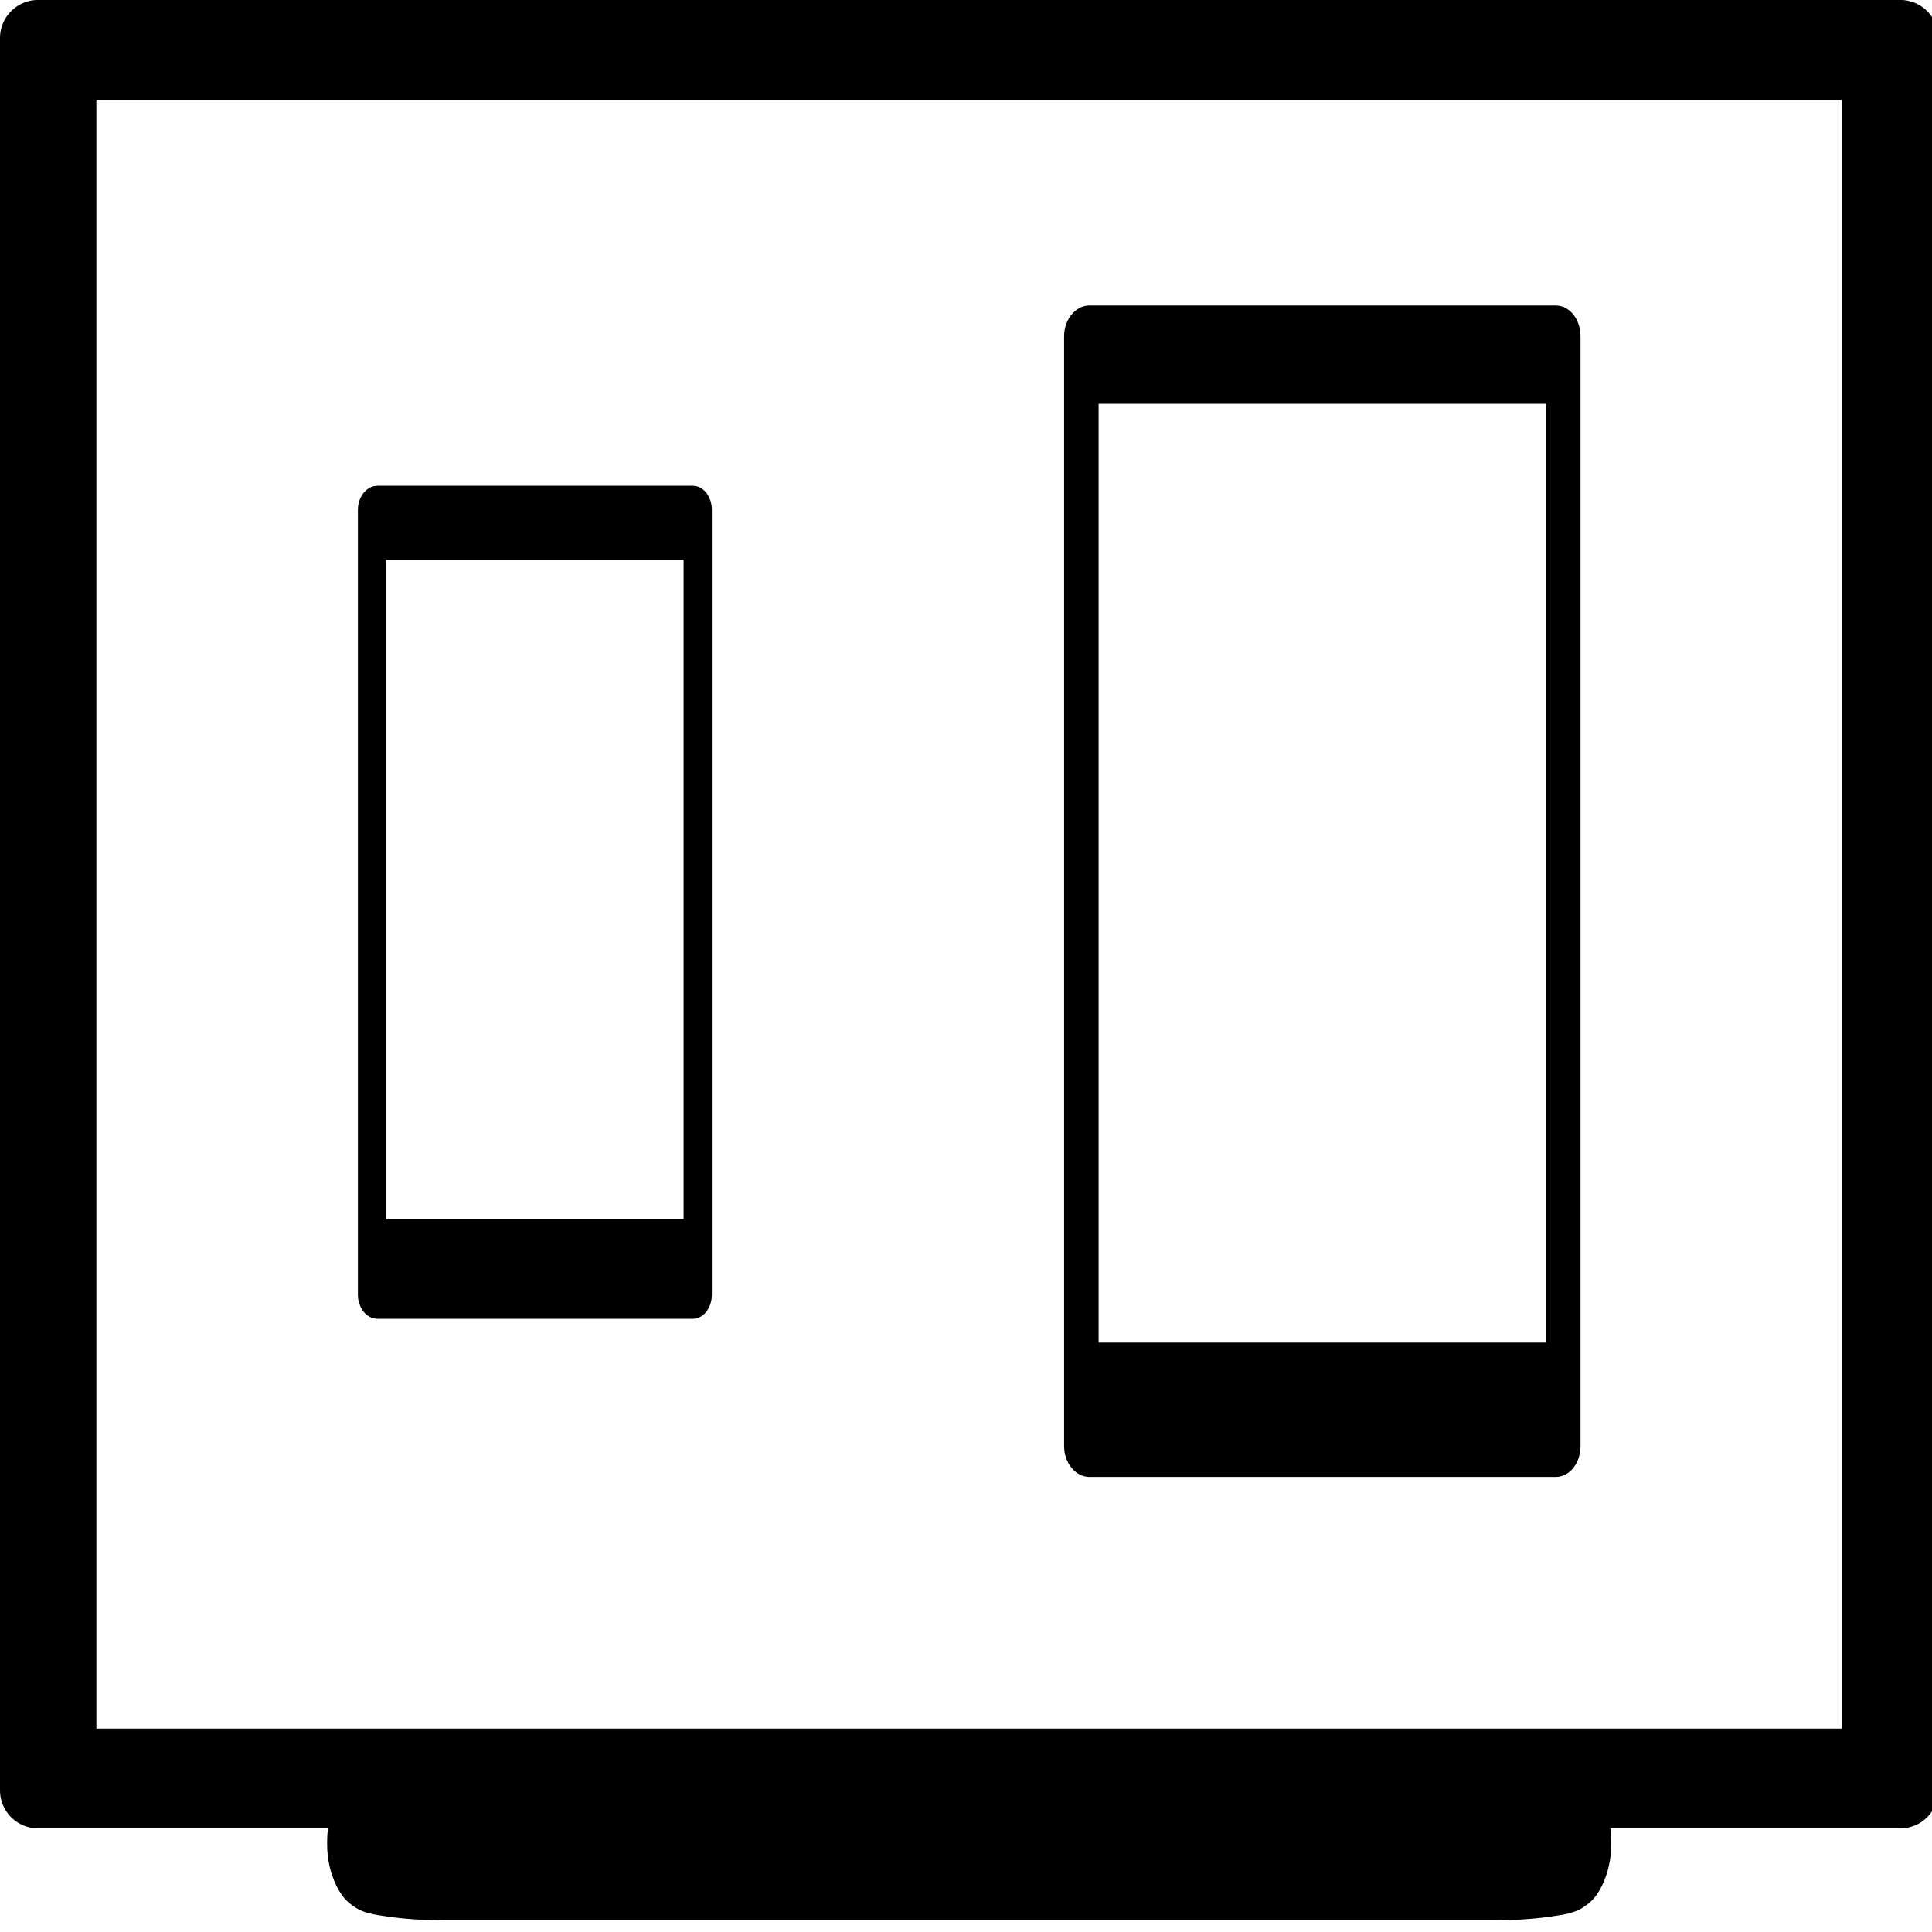
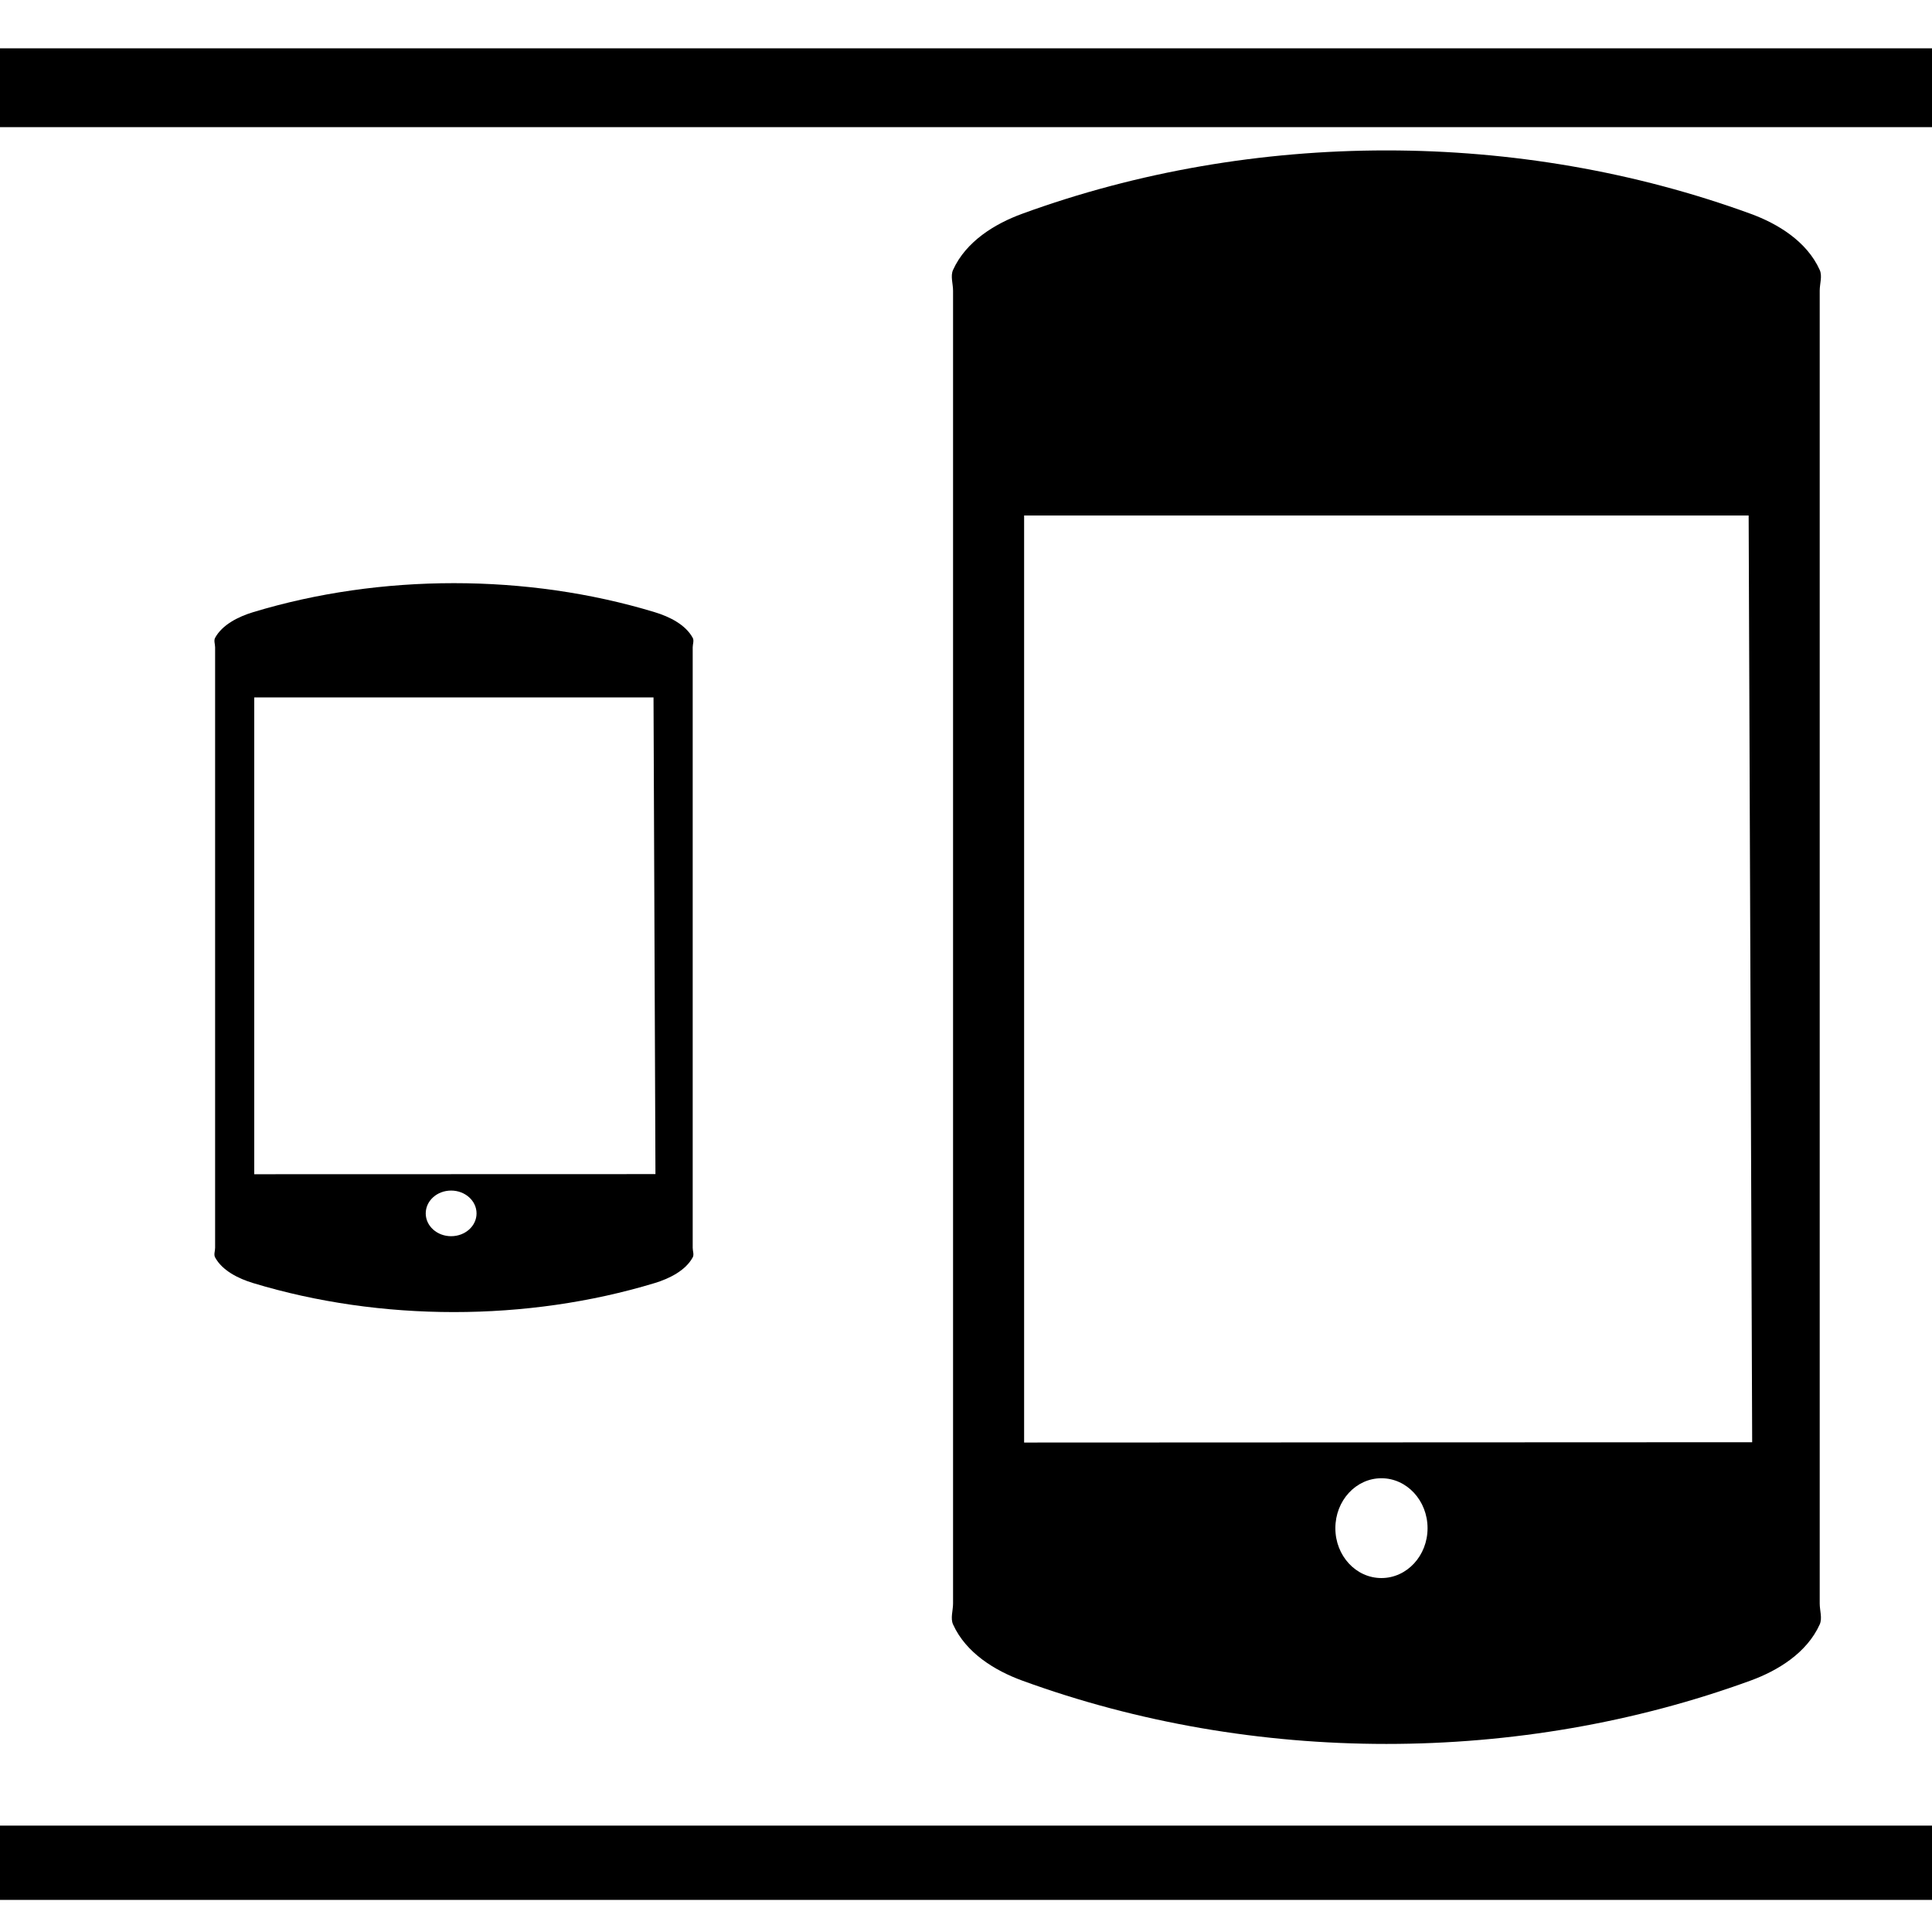
- <svg xmlns="http://www.w3.org/2000/svg" id="svg2985" height="100%" width="100%" version="1.1" viewBox="0 0 100 100">
-   <defs id="defs11">
-     <marker orient="auto" refY="0.0" refX="0.0" id="Arrow1Mstart" style="overflow:visible">
-       <path id="path3770" d="M 0.0,0.0 L 5.0,-5.0 L -12.5,0.0 L 5.0,5.0 L 0.0,0.0 z " style="fill-rule:evenodd;stroke:#000000;stroke-width:1.0pt" transform="scale(0.4) translate(10,0)" />
-     </marker>
-     <marker orient="auto" refY="0.0" refX="0.0" id="Arrow2Lstart" style="overflow:visible">
-       <path id="path3782" style="fill-rule:evenodd;stroke-width:0.625;stroke-linejoin:round" d="M 8.719,4.034 L -2.207,0.016 L 8.719,-4.002 C 6.973,-1.63 6.983,1.616 8.719,4.034 z " transform="scale(1.1) translate(1,0)" />
-     </marker>
-     <marker orient="auto" refY="0.0" refX="0.0" id="Arrow2Lend" style="overflow:visible;">
-       <path id="path3785" style="fill-rule:evenodd;stroke-width:0.625;stroke-linejoin:round;" d="M 8.719,4.034 L -2.207,0.016 L 8.719,-4.002 C 6.973,-1.63 6.983,1.616 8.719,4.034 z " transform="scale(1.1) rotate(180) translate(1,0)" />
-     </marker>
-     <marker orient="auto" refY="0.0" refX="0.0" id="Arrow2Mstart" style="overflow:visible">
-       <path id="path3788" style="fill-rule:evenodd;stroke-width:0.625;stroke-linejoin:round" d="M 8.719,4.034 L -2.207,0.016 L 8.719,-4.002 C 6.973,-1.63 6.983,1.616 8.719,4.034 z " transform="scale(0.6) translate(0,0)" />
-     </marker>
-     <marker orient="auto" refY="0.0" refX="0.0" id="Arrow1Mend" style="overflow:visible;">
-       <path id="path3773" d="M 0.0,0.0 L 5.0,-5.0 L -12.5,0.0 L 5.0,5.0 L 0.0,0.0 z " style="fill-rule:evenodd;stroke:#000000;stroke-width:1.0pt;" transform="scale(0.4) rotate(180) translate(10,0)" />
-     </marker>
-   </defs>
-   <path style="font-size:medium;font-style:normal;font-variant:normal;font-weight:normal;font-stretch:normal;text-indent:0;text-align:start;text-decoration:none;line-height:normal;letter-spacing:normal;word-spacing:normal;text-transform:none;direction:ltr;block-progression:tb;writing-mode:lr-tb;text-anchor:start;baseline-shift:baseline;color:#000000;fill:#000000;fill-opacity:1;fill-rule:evenodd;stroke:#000000;stroke-width:0.889px;stroke-opacity:1;marker:none;visibility:visible;display:inline;overflow:visible;enable-background:accumulate;font-family:Sans;-inkscape-font-specification:Sans" d="m 56.391,16.255 c -0.461,0 -0.869,0.517 -0.869,1.144 l 0,57.459 c 0,0.627 0.408,1.144 0.869,1.144 l 24.13,0 c 0.461,0 0.841,-0.517 0.841,-1.144 l 0,-57.459 c 0,-0.627 -0.38,-1.144 -0.841,-1.144 z m 0.028,4.203 24.046,0 0,49.476 -24.046,0 z" id="rect4250" />
-   <path style="font-size:medium;font-style:normal;font-variant:normal;font-weight:normal;font-stretch:normal;text-indent:0;text-align:start;text-decoration:none;line-height:normal;letter-spacing:normal;word-spacing:normal;text-transform:none;direction:ltr;block-progression:tb;writing-mode:lr-tb;text-anchor:start;baseline-shift:baseline;color:#000000;fill:#000000;fill-opacity:1;fill-rule:evenodd;stroke:#000000;stroke-width:0.857px;stroke-opacity:1;marker:none;visibility:visible;display:inline;overflow:visible;enable-background:accumulate;font-family:Sans;-inkscape-font-specification:Sans" d="m 19.541,25.571 c -0.311,0 -0.587,0.366 -0.587,0.809 l 0,40.644 c 0,0.444 0.276,0.809 0.587,0.809 l 16.308,0 c 0.311,0 0.568,-0.366 0.568,-0.809 l 0,-40.644 c 0,-0.444 -0.257,-0.809 -0.568,-0.809 z m 0.019,2.973 16.251,0 0,34.997 -16.251,0 z" id="rect4250-0" />
-   <path style="font-size:medium;font-style:normal;font-variant:normal;font-weight:normal;font-stretch:normal;text-indent:0;text-align:start;text-decoration:none;line-height:normal;letter-spacing:normal;word-spacing:normal;text-transform:none;direction:ltr;block-progression:tb;writing-mode:lr-tb;text-anchor:start;baseline-shift:baseline;color:#000000;fill:#000000;fill-opacity:1;stroke:#000000;stroke-width:3.941;stroke-linejoin:round;stroke-miterlimit:4;stroke-opacity:1;stroke-dasharray:none;marker:none;visibility:visible;display:inline;overflow:visible;enable-background:accumulate;font-family:Sans;-inkscape-font-specification:Sans" d="m 1.97,1.968 0,0.613 0,89.474 0,0.613 0.524,0 95.339,0 0.524,0 0,-0.613 0,-89.474 0,-0.613 -0.524,0 -95.339,0 -0.524,0 z m 1.048,1.226 94.291,0 0,88.248 -94.291,0 0,-88.248 z" id="rect4337" />
-   <path style="font-size:medium;font-style:normal;font-variant:normal;font-weight:normal;font-stretch:normal;text-indent:0;text-align:start;text-decoration:none;line-height:normal;letter-spacing:normal;word-spacing:normal;text-transform:none;direction:ltr;block-progression:tb;writing-mode:lr-tb;text-anchor:start;baseline-shift:baseline;color:#000000;fill:#000000;fill-opacity:1;fill-rule:evenodd;stroke:none;stroke-width:4;marker:none;visibility:visible;display:inline;overflow:visible;enable-background:accumulate;font-family:Sans;-inkscape-font-specification:Sans" d="m 23.142,91.35 c -1.205,0 -2.294,0.077 -3.147,0.207 -0.427,0.065 -0.792,0.146 -1.154,0.276 -0.181,0.065 -0.34,0.095 -0.629,0.311 -0.145,0.108 -0.325,0.263 -0.587,0.656 -0.262,0.393 -0.692,1.286 -0.692,2.522 l 0,0.138 c 0,1.236 0.43,2.129 0.692,2.522 0.262,0.393 0.442,0.514 0.587,0.622 0.29,0.216 0.448,0.28 0.629,0.345 0.362,0.131 0.727,0.177 1.154,0.242 0.853,0.131 1.942,0.207 3.147,0.207 l 54.044,0 c 1.205,0 2.294,-0.077 3.147,-0.207 0.427,-0.065 0.792,-0.111 1.154,-0.242 0.181,-0.065 0.34,-0.13 0.629,-0.345 0.145,-0.108 0.325,-0.229 0.587,-0.622 0.262,-0.393 0.692,-1.286 0.692,-2.522 l 0,-0.138 c 0,-1.236 -0.43,-2.129 -0.692,-2.522 -0.262,-0.393 -0.442,-0.549 -0.587,-0.656 -0.29,-0.216 -0.448,-0.246 -0.629,-0.311 -0.362,-0.131 -0.727,-0.211 -1.154,-0.276 -0.853,-0.131 -1.942,-0.207 -3.147,-0.207 l -54.044,0 z" id="rect4351" />
+ <svg xmlns="http://www.w3.org/2000/svg" x="0px" y="0px" viewBox="0 0 50 50" width="100%" height="100%" id="svg2" version="1.1">
+   <defs id="defs4" />
+   <g id="layer1" transform="translate(0,-552.3622)">
+     <path style="font-size:medium;font-style:normal;font-variant:normal;font-weight:normal;font-stretch:normal;text-indent:0;text-align:start;text-decoration:none;line-height:normal;letter-spacing:normal;word-spacing:normal;text-transform:none;direction:ltr;block-progression:tb;writing-mode:lr-tb;text-anchor:start;baseline-shift:baseline;color:#000000;fill:#000000;fill-opacity:1;stroke:none;stroke-width:5.092;marker:none;visibility:visible;display:inline;overflow:visible;enable-background:accumulate;font-family:Sans;-inkscape-font-specification:Sans" d="m 24.665,559.348 c -0.072,0.159 0,0.357 0,0.536 0,11.326 0,22.653 0,33.979 0,0.18 -0.072,0.379 0,0.539 0.335,0.742 1.09,1.198 1.785,1.452 5.989,2.188 12.87,2.188 18.859,0 0.695,-0.254 1.45,-0.71 1.785,-1.452 0.072,-0.16 0,-0.359 0,-0.539 0,-11.326 0,-22.653 0,-33.979 0,-0.179 0.072,-0.377 0,-0.536 -0.335,-0.742 -1.09,-1.198 -1.785,-1.452 -5.989,-2.188 -12.87,-2.188 -18.859,0 -0.695,0.254 -1.45,0.71 -1.785,1.452 z m 1.839,6.356 18.751,0 0.091,23.983 -18.842,0.008 z m 9.247,24.915 c 0.659,0 1.194,0.579 1.194,1.293 0,0.714 -0.535,1.29 -1.194,1.29 -0.659,0 -1.192,-0.576 -1.192,-1.29 0,-0.714 0.532,-1.293 1.192,-1.293 z" id="rect3853" />
+     <path style="font-size:medium;font-style:normal;font-variant:normal;font-weight:normal;font-stretch:normal;text-indent:0;text-align:start;text-decoration:none;line-height:normal;letter-spacing:normal;word-spacing:normal;text-transform:none;direction:ltr;block-progression:tb;writing-mode:lr-tb;text-anchor:start;baseline-shift:baseline;color:#000000;fill:#000000;fill-opacity:1;stroke:none;stroke-width:5.092;marker:none;visibility:visible;display:inline;overflow:visible;enable-background:accumulate;font-family:Sans;-inkscape-font-specification:Sans" d="m 5.567,568.869 c -0.039,0.073 0,0.163 0,0.245 0,5.181 0,10.362 0,15.543 0,0.082 -0.04,0.174 0,0.247 0.184,0.34 0.6,0.548 0.984,0.664 3.3,1.001 7.092,1.001 10.392,0 0.383,-0.116 0.799,-0.325 0.984,-0.664 0.04,-0.073 0,-0.164 0,-0.247 0,-5.181 0,-10.362 0,-15.543 0,-0.082 0.04,-0.172 0,-0.245 -0.184,-0.34 -0.6,-0.548 -0.984,-0.664 -3.3,-1.001 -7.092,-1.001 -10.392,0 -0.383,0.116 -0.799,0.325 -0.984,0.664 z m 1.013,1.542 10.333,0 0.05,12.337 -10.383,0.003 z m 5.095,12.763 c 0.363,0 0.658,0.265 0.658,0.591 0,0.327 -0.295,0.59 -0.658,0.59 -0.363,0 -0.657,-0.263 -0.657,-0.59 0,-0.327 0.293,-0.591 0.657,-0.591 z" id="rect3853-4" />
+     <path style="font-size:medium;font-style:normal;font-variant:normal;font-weight:normal;font-stretch:normal;text-indent:0;text-align:start;text-decoration:none;line-height:normal;letter-spacing:normal;word-spacing:normal;text-transform:none;direction:ltr;block-progression:tb;writing-mode:lr-tb;text-anchor:start;baseline-shift:baseline;color:#000000;fill:#000000;fill-opacity:1;stroke:none;stroke-width:1;marker:none;visibility:visible;display:inline;overflow:visible;enable-background:accumulate;font-family:Sans;-inkscape-font-specification:Sans" d="m -0.891,553.613 c -1.915,0 -3.645,0.593 -4.898,1.557 -1.253,0.963 -2.031,2.3 -2.031,3.786 l 0,37.232 c 0,1.486 0.777,2.826 2.031,3.79 1.253,0.963 2.983,1.553 4.898,1.553 l 52.11,0 c 1.915,0 3.645,-0.59 4.898,-1.553 1.253,-0.963 2.031,-2.303 2.031,-3.79 l 0,-37.232 c 0,-1.486 -0.777,-2.823 -2.031,-3.786 -1.253,-0.963 -2.983,-1.557 -4.898,-1.557 z m 0.111,2.04 51.888,0 c 1.894,0 2.308,0.202 3.17,0.934 0.655,0.557 1.21,0.927 1.21,2.368 l 0,37.232 c 0,1.441 0.022,1.425 -1.21,2.372 -1.232,0.947 -1.276,1.05 -3.17,1.05 l -51.888,0 c -1.894,0 -1.938,0.017 -3.17,-0.93 -1.232,-0.947 -1.21,-0.931 -1.21,-2.372 l 0,-37.352 c 0,-1.441 0.555,-1.811 1.21,-2.368 0.861,-0.732 1.276,-0.934 3.17,-0.934 z" id="rect3892" />
+   </g>
</svg>
